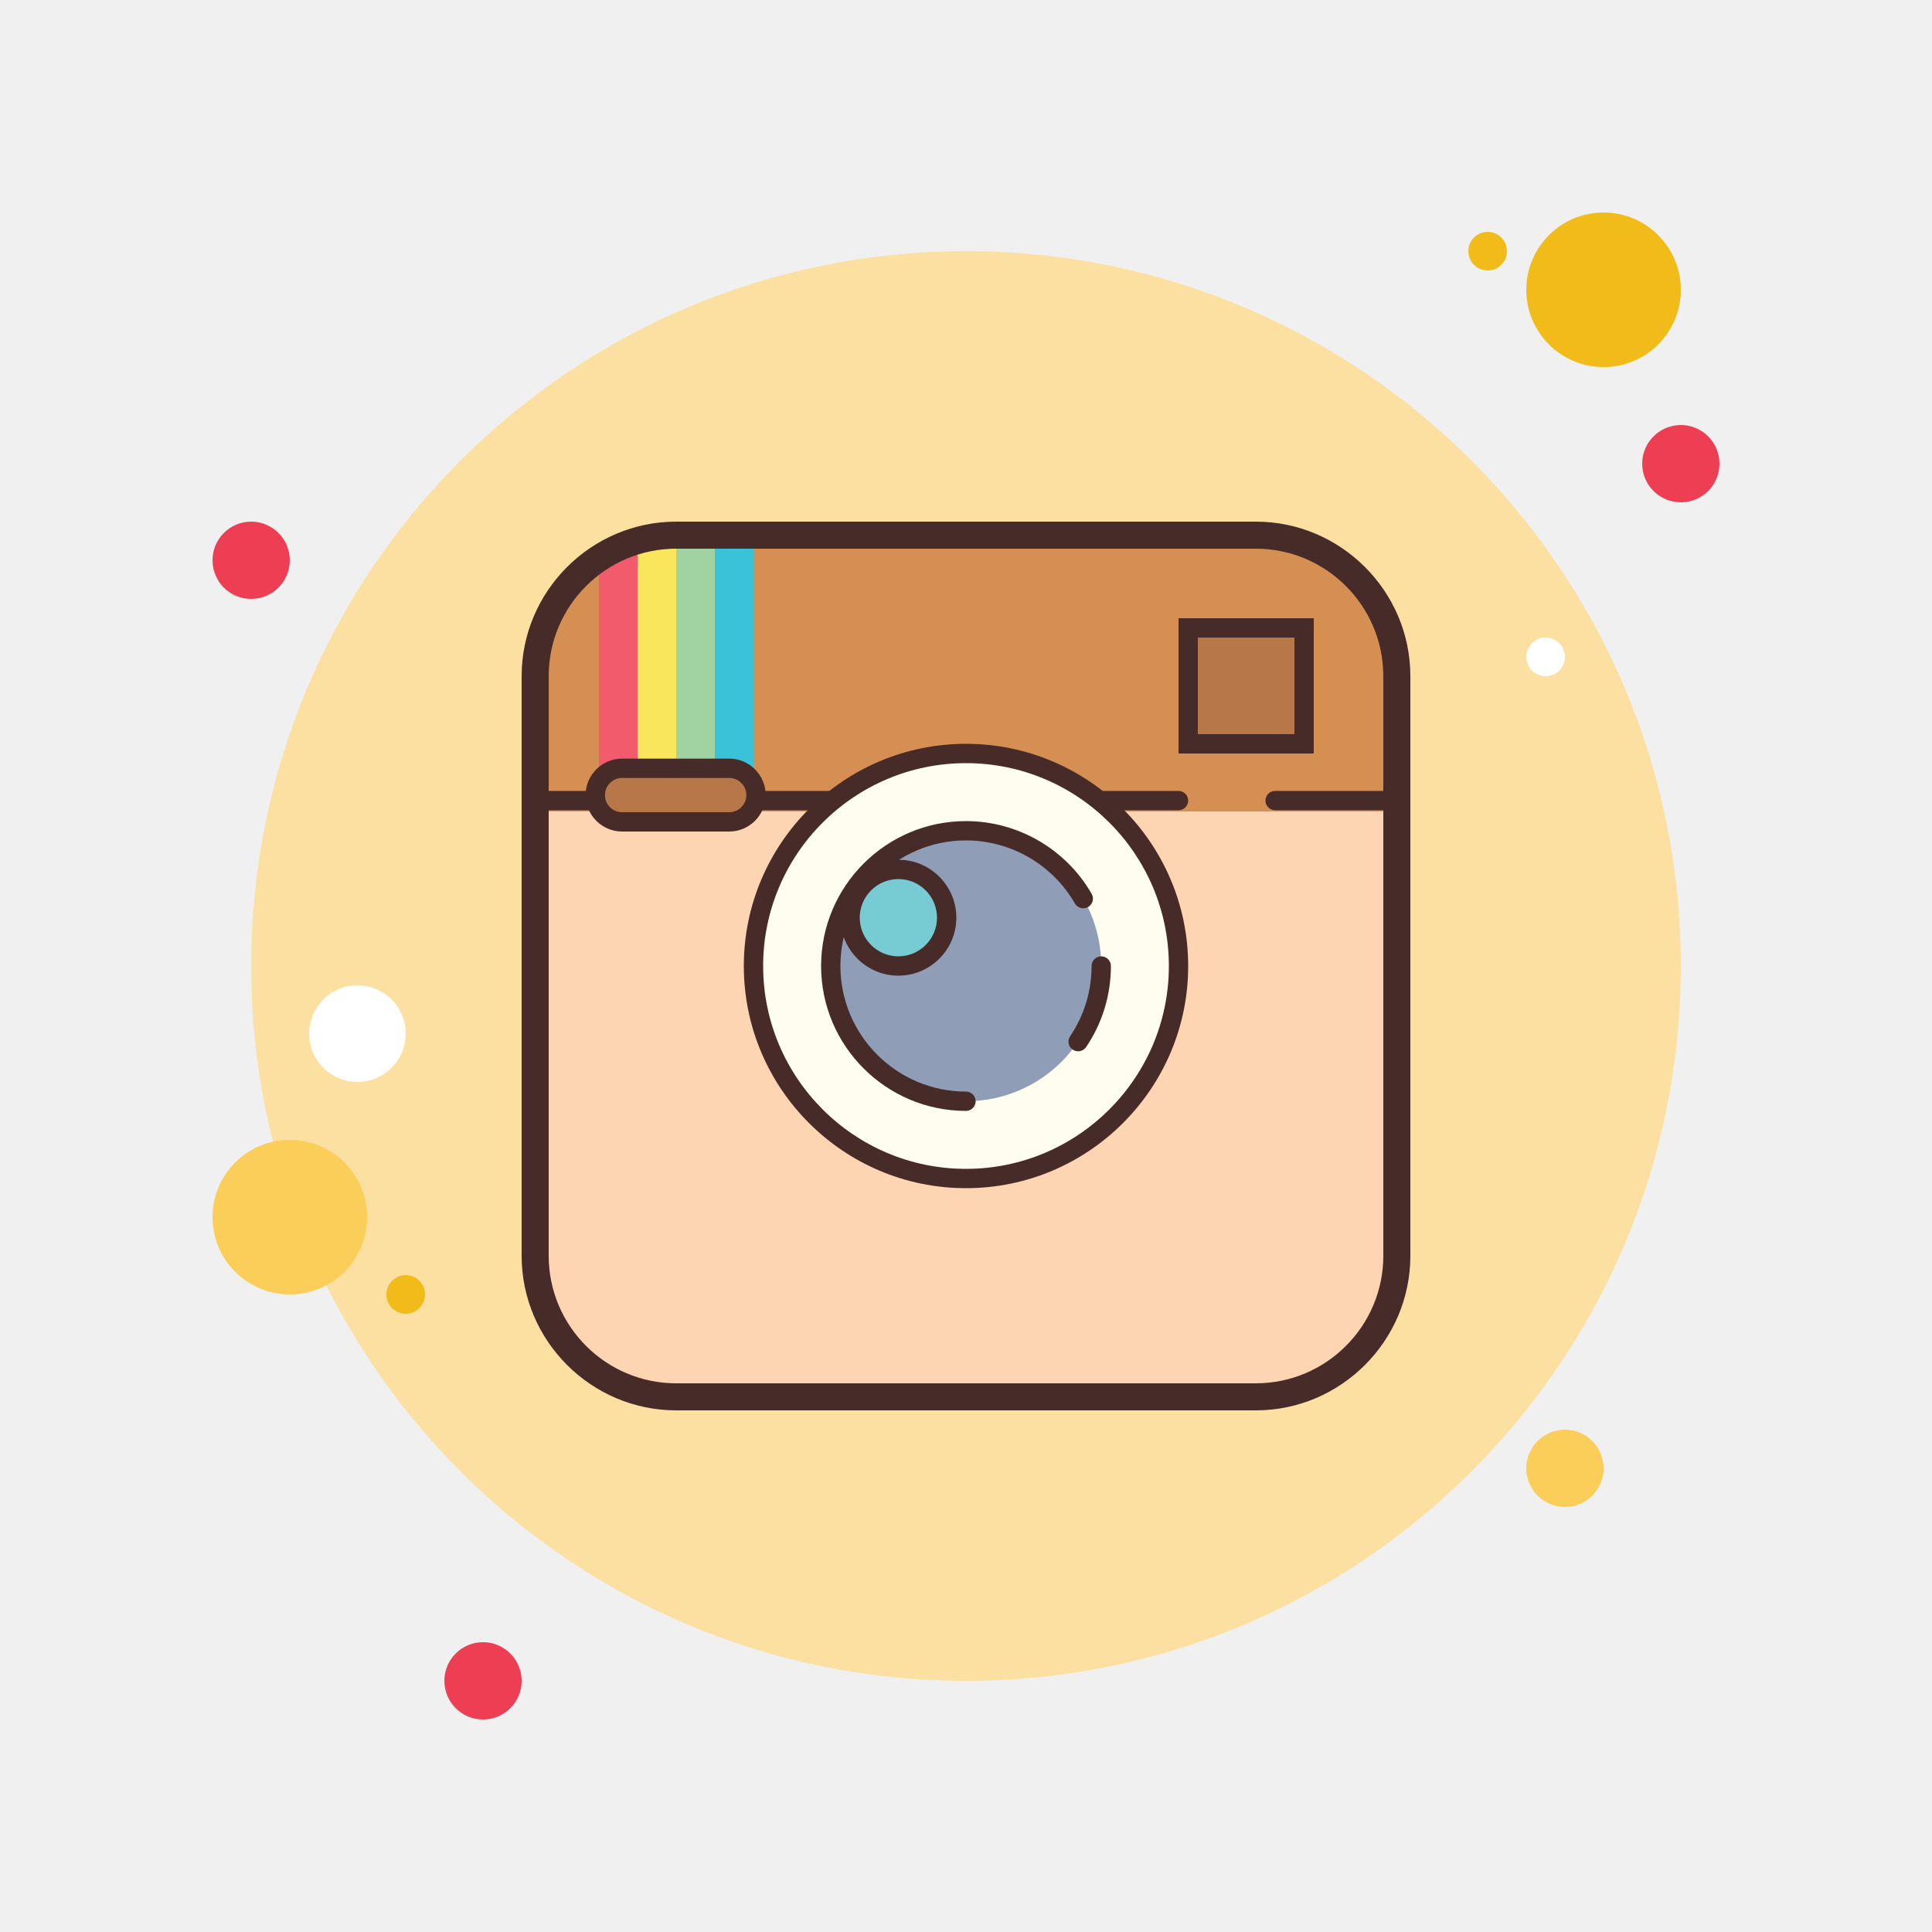
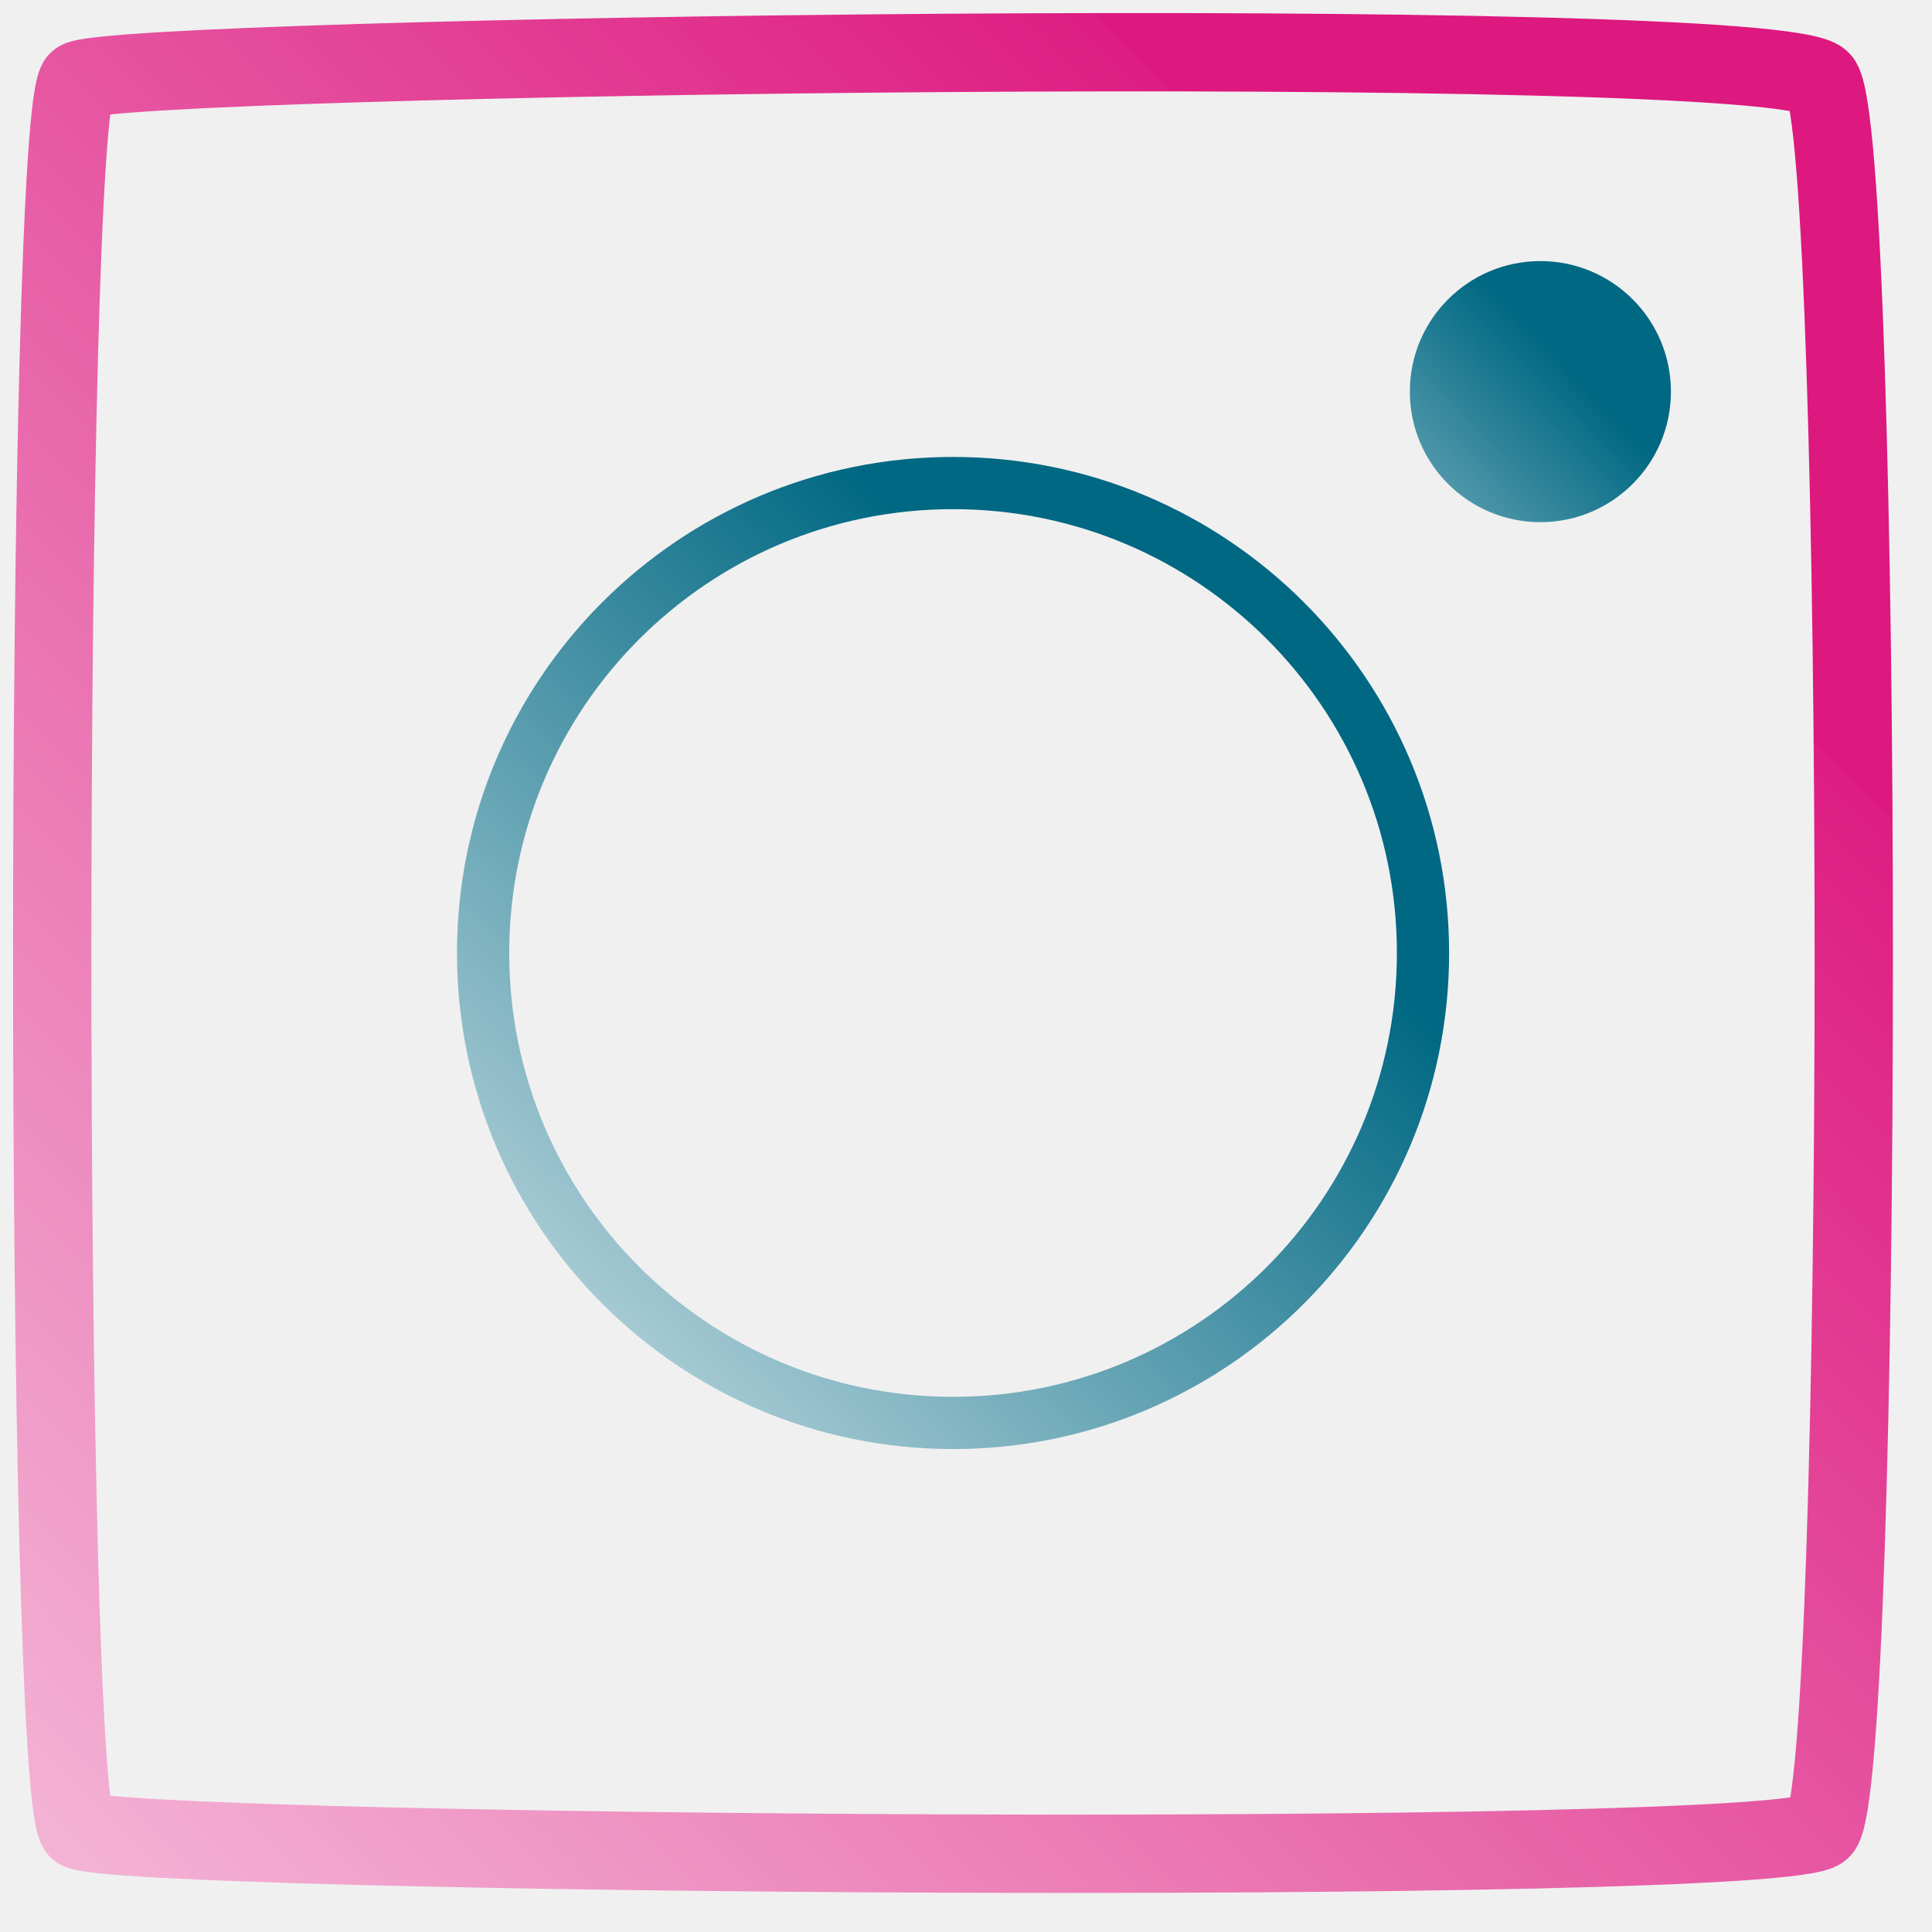
- <svg xmlns="http://www.w3.org/2000/svg" viewBox="0 0 100 100" width="50px" height="50px">
-   <path fill="#ee3e54" d="M13 27A2 2 0 1 0 13 31A2 2 0 1 0 13 27Z" />
-   <path fill="#f1bc19" d="M77 12A1 1 0 1 0 77 14A1 1 0 1 0 77 12Z" />
-   <path fill="#fce0a2" d="M50 13A37 37 0 1 0 50 87A37 37 0 1 0 50 13Z" />
-   <path fill="#f1bc19" d="M83 11A4 4 0 1 0 83 19A4 4 0 1 0 83 11Z" />
-   <path fill="#ee3e54" d="M87 22A2 2 0 1 0 87 26A2 2 0 1 0 87 22Z" />
-   <path fill="#fbcd59" d="M81 74A2 2 0 1 0 81 78 2 2 0 1 0 81 74zM15 59A4 4 0 1 0 15 67 4 4 0 1 0 15 59z" />
-   <path fill="#ee3e54" d="M25 85A2 2 0 1 0 25 89A2 2 0 1 0 25 85Z" />
-   <path fill="#fff" d="M18.5 51A2.5 2.5 0 1 0 18.5 56A2.5 2.5 0 1 0 18.5 51Z" />
-   <path fill="#f1bc19" d="M21 66A1 1 0 1 0 21 68A1 1 0 1 0 21 66Z" />
-   <path fill="#fff" d="M80 33A1 1 0 1 0 80 35A1 1 0 1 0 80 33Z" />
-   <path fill="#fed5b3" d="M65,73H35c-4.4,0-8-3.6-8-8V35c0-4.4,3.6-8,8-8h30c4.4,0,8,3.6,8,8v30C73,69.4,69.4,73,65,73z" />
-   <path fill="#d68f53" d="M65.625,28h-31.25C30.854,28,28,30.854,28,34.375V42h44v-7.625C72,30.854,69.146,28,65.625,28z" />
-   <path fill="#472b29" d="M61 41.938H28.064c-.276 0-.5-.224-.5-.5s.224-.5.5-.5H61c.276 0 .5.224.5.5S61.276 41.938 61 41.938zM72.001 41.938H66c-.276 0-.5-.224-.5-.5s.224-.5.5-.5h6.001c.276 0 .5.224.5.5S72.277 41.938 72.001 41.938z" />
-   <path fill="#fefdef" d="M50 39A11 11 0 1 0 50 61A11 11 0 1 0 50 39Z" />
-   <path fill="#472b29" d="M50,61.5c-6.341,0-11.5-5.159-11.5-11.5S43.659,38.5,50,38.5S61.5,43.659,61.5,50 S56.341,61.5,50,61.5z M50,39.5c-5.79,0-10.5,4.71-10.5,10.5S44.21,60.5,50,60.5S60.5,55.79,60.5,50S55.79,39.5,50,39.5z" />
-   <g>
-     <path fill="#f15b6c" d="M33,27.5L33,27.5c-1.1,0-2,0.9-2,2v12h2V27.5z" />
-   </g>
-   <g>
-     <path fill="#8f9eb6" d="M50 43A7 7 0 1 0 50 57A7 7 0 1 0 50 43Z" />
-   </g>
-   <g>
-     <path fill="#77cbd2" d="M46.5 45A2.5 2.5 0 1 0 46.5 50A2.5 2.5 0 1 0 46.5 45Z" />
-     <path fill="#472b29" d="M46.5,50.5c-1.654,0-3-1.346-3-3s1.346-3,3-3s3,1.346,3,3S48.154,50.5,46.5,50.5z M46.5,45.5 c-1.103,0-2,0.897-2,2s0.897,2,2,2s2-0.897,2-2S47.603,45.5,46.5,45.5z" />
-   </g>
-   <g>
-     <path fill="#b77748" d="M61.5 32.5H67.5V38.5H61.5z" />
-     <path fill="#472b29" d="M68,39h-7v-7h7V39z M62,38h5v-5h-5V38z" />
-   </g>
-   <g>
-     <path fill="#f9e65c" d="M33 28H35V41H33z" />
-   </g>
-   <g>
-     <path fill="#a1d3a2" d="M35 28H37V41H35z" />
-   </g>
-   <g>
-     <path fill="#39c2d8" d="M37 28H39V41H37z" />
-   </g>
-   <g>
-     <path fill="#472b29" d="M65,28.4c3.639,0,6.6,2.961,6.6,6.6v30c0,3.639-2.961,6.6-6.6,6.6H35c-3.639,0-6.6-2.961-6.6-6.6V35 c0-3.639,2.961-6.6,6.6-6.6H65 M65,27H35c-4.4,0-8,3.6-8,8v30c0,4.4,3.6,8,8,8h30c4.4,0,8-3.6,8-8V35C73,30.6,69.4,27,65,27L65,27z" />
-   </g>
-   <g>
-     <path fill="#b77748" d="M37.744,39.767h-5.545c-0.766,0-1.386,0.62-1.386,1.386c0,0.766,0.62,1.386,1.386,1.386h5.545 c0.766,0,1.386-0.62,1.386-1.386C39.131,40.387,38.51,39.767,37.744,39.767z" />
-     <path fill="#472b29" d="M37.744,43.04h-5.545c-1.04,0-1.887-0.847-1.887-1.887s0.847-1.887,1.887-1.887h5.545 c1.04,0,1.887,0.847,1.887,1.887S38.784,43.04,37.744,43.04z M32.199,40.267c-0.489,0-0.887,0.397-0.887,0.887 s0.397,0.887,0.887,0.887h5.545c0.489,0,0.887-0.397,0.887-0.887s-0.397-0.887-0.887-0.887H32.199z" />
-   </g>
-   <g>
-     <path fill="#472b29" d="M55.805,54.414c-0.097,0-0.194-0.027-0.28-0.086c-0.229-0.154-0.289-0.465-0.134-0.694 C56.116,52.56,56.5,51.303,56.5,50c0-0.276,0.224-0.5,0.5-0.5s0.5,0.224,0.5,0.5c0,1.504-0.443,2.954-1.281,4.194 C56.122,54.337,55.965,54.414,55.805,54.414z" />
-   </g>
-   <g>
-     <path fill="#472b29" d="M50,57.5c-4.136,0-7.5-3.364-7.5-7.5s3.364-7.5,7.5-7.5c2.676,0,5.168,1.442,6.504,3.764 c0.138,0.239,0.055,0.545-0.185,0.683c-0.238,0.136-0.545,0.056-0.683-0.185C54.479,44.75,52.319,43.5,50,43.5 c-3.584,0-6.5,2.916-6.5,6.5s2.916,6.5,6.5,6.5c0.276,0,0.5,0.224,0.5,0.5S50.276,57.5,50,57.5z" />
+ <svg xmlns="http://www.w3.org/2000/svg" width="37px" height="37px" viewBox="0 0 37 37" version="1.1">
+   <defs>
+     <linearGradient x1="-40.502%" y1="139.305%" x2="79.884%" y2="20.269%" id="linearGradient-1">
+       <stop stop-color="#FEFEFE" offset="0%" />
+       <stop stop-color="#DE1D82" offset="99.922%" />
+       <stop stop-color="#DD187F" offset="100%" />
+     </linearGradient>
+     <linearGradient x1="-16.426%" y1="122.005%" x2="72.278%" y2="29.683%" id="linearGradient-2">
+       <stop stop-color="#FEFEFE" offset="0%" />
+       <stop stop-color="#006883" offset="100%" />
+     </linearGradient>
+     <linearGradient x1="-91.182%" y1="186.423%" x2="60.06%" y2="39.784%" id="linearGradient-3">
+       <stop stop-color="#FEFEFE" offset="0%" />
+       <stop stop-color="#006883" offset="100%" />
+     </linearGradient>
+   </defs>
+   <g id="Page-1" stroke="none" stroke-width="1" fill="none" fill-rule="evenodd">
+     <g id="1.-Home-S" transform="translate(-299, -1721)">
+       <g id="Footer" transform="translate(0, 1592)">
+         <g id="Instagram-Icon" transform="translate(300, 130)">
+           <path d="M0.498,0.541 C1.162,0.064 33.045,-0.39 33.878,0.541 C34.71,1.472 34.71,33.314 33.878,34.042 C33.045,34.77 1.162,34.528 0.498,34.042 C-0.166,33.557 -0.166,1.019 0.498,0.541 Z" id="Combined-Shape" stroke="url(#linearGradient-1)" stroke-width="1.5" />
+           <circle id="Oval" stroke="url(#linearGradient-2)" cx="17.252" cy="17.251" r="9" />
+           <circle id="Oval" fill="url(#linearGradient-3)" cx="28.5" cy="6.5" r="2.5" />
+         </g>
+       </g>
+     </g>
  </g>
</svg>
